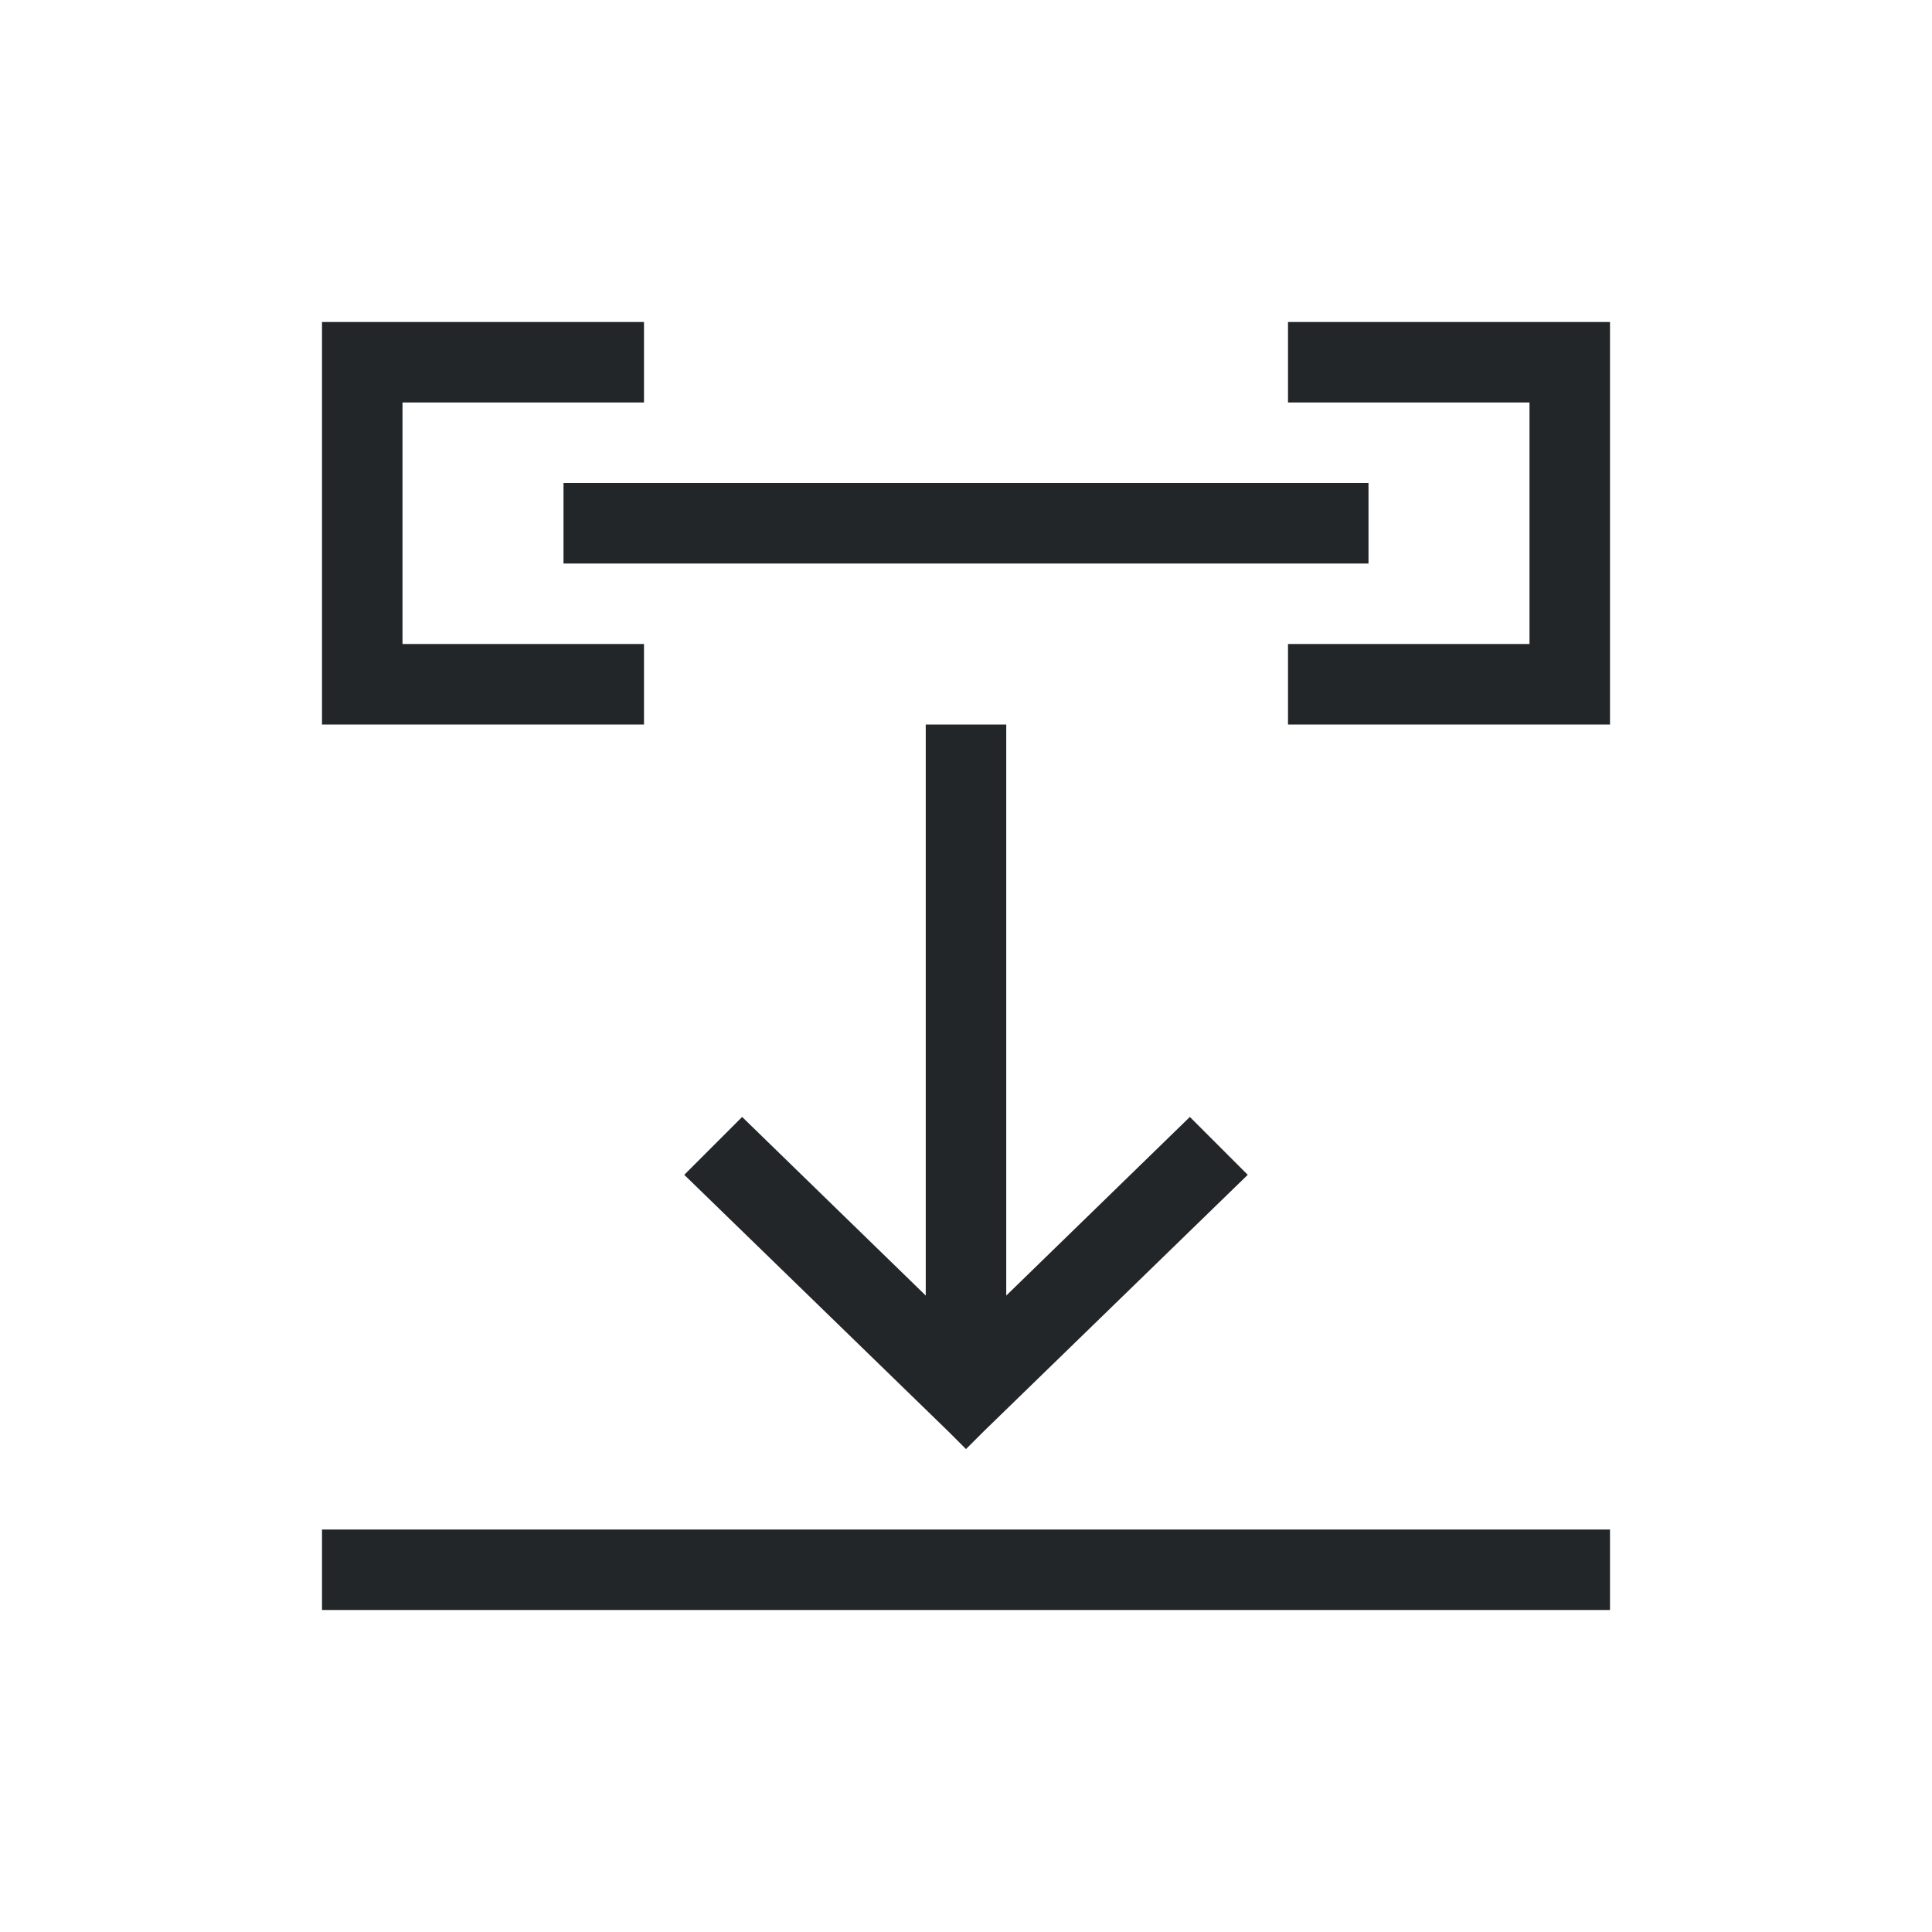
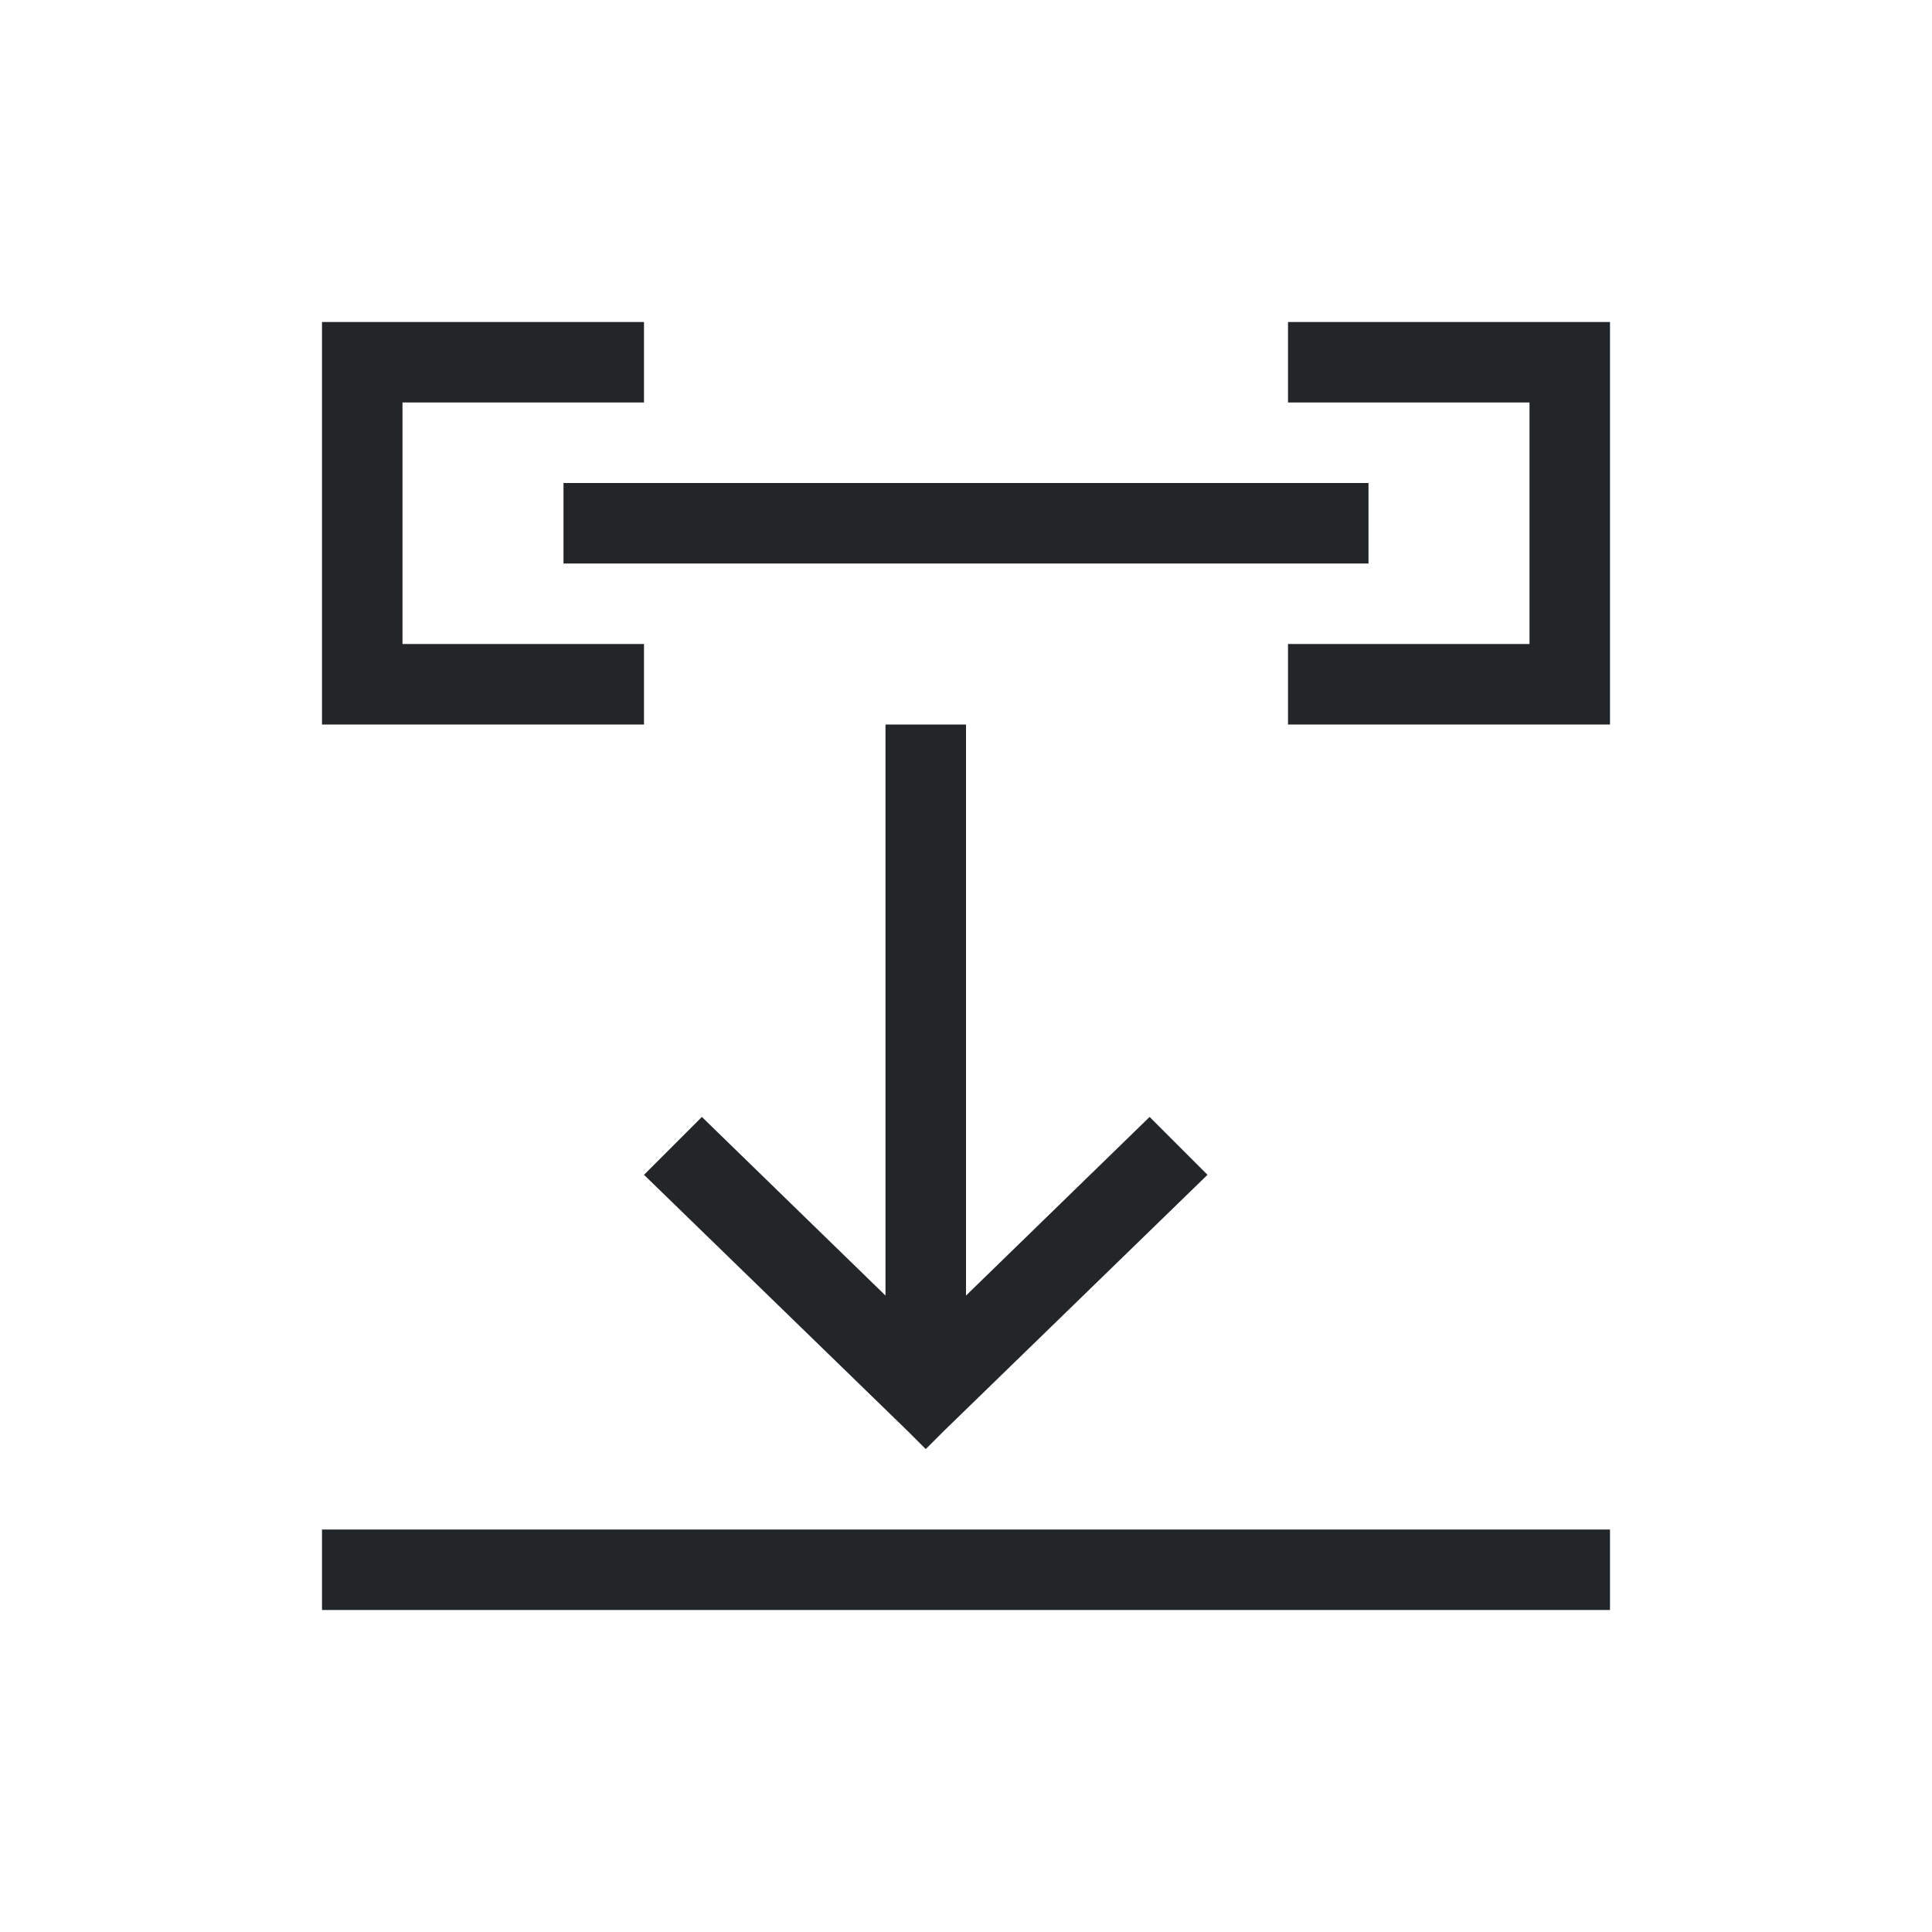
<svg xmlns="http://www.w3.org/2000/svg" viewBox="0 0 24 24">
-   <path d="m4 4v1 3 1h4v-1h-3v-3h3v-1zm12 0v1h3v3h-3v1h4v-1-3-1zm-9 2v1h10v-1zm4.5 3v7.094l-2.281-2.219-.719.719 3.281 3.188.219.219.219-.219 3.281-3.188-.719-.719-2.281 2.219v-7.094zm-7.5 10v1h16v-1z" fill="#232629" />
+   <path d="m4 4v1 3 1h4v-1h-3v-3h3v-1zm12 0v1h3v3h-3v1h4v-1-3-1zm-9 2v1h10v-1zm4 3v7.094l-2.281-2.219-.719.719 3.281 3.188.219.219.219-.219 3.281-3.188-.719-.719-2.281 2.219v-7.094zm-7 10v1h16v-1z" fill="#232629" />
</svg>
